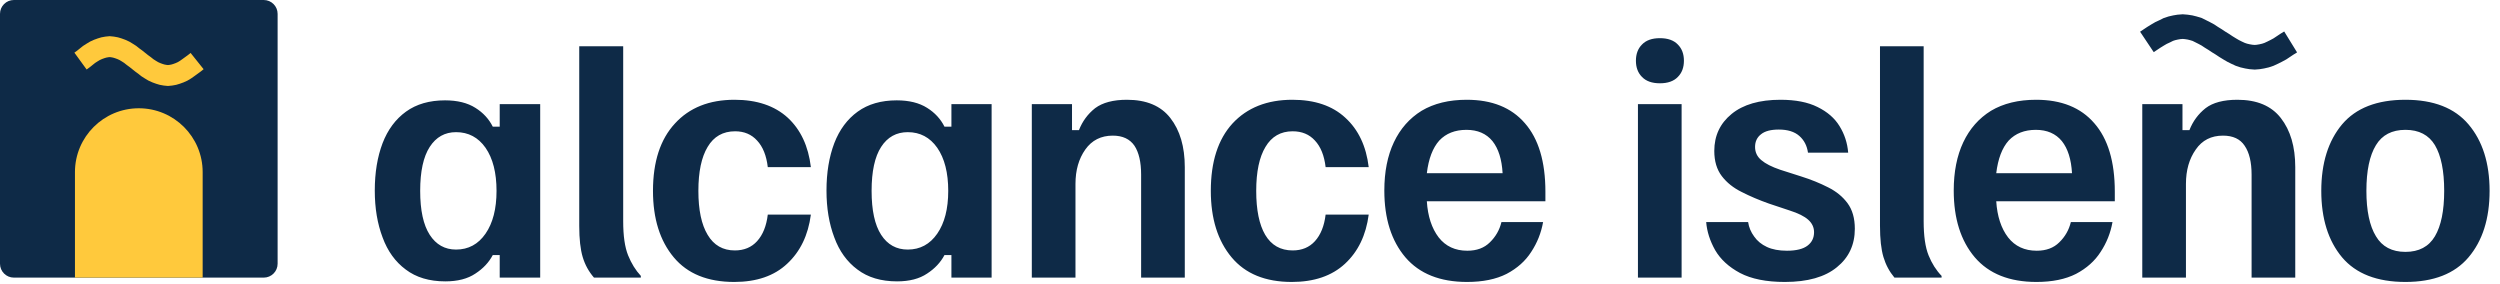
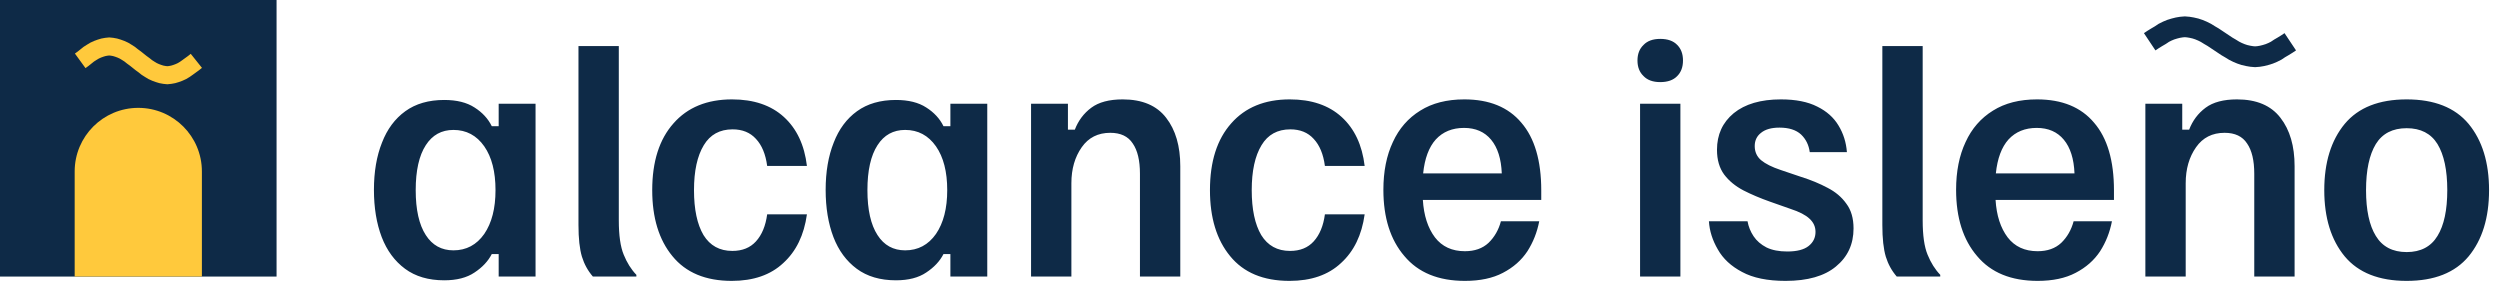
- <svg xmlns="http://www.w3.org/2000/svg" viewBox="0 -960 8645 980" role="img" aria-label="Alcance Isleño">
+ <svg xmlns="http://www.w3.org/2000/svg" viewBox="0 -960 8678 980" role="img" aria-label="Alcance Isleño">
  <g transform="translate(0 -960) scale(9.6)">
-     <rect width="100" height="100" rx="5" fill="#0E2A47" />
+     <rect width="100" height="100" rx="0" fill="#0E2A47" />
    <path d="M27 100V62A23 23 0 0 1 73 62V100Z" fill="#FFC93C" />
-     <path d="M29.0 22.0 L30.1 21.2 L31.1 20.4 L32.1 19.6 L33.2 18.9 L34.2 18.3 L35.3 17.8 L36.4 17.4 L37.4 17.1 L38.5 16.9 L39.5 16.8 L40.5 16.9 L41.6 17.1 L42.6 17.4 L43.7 17.8 L44.8 18.3 L45.8 18.9 L46.9 19.6 L47.9 20.4 L49.0 21.2 L50.0 22.0 L51.0 22.8 L52.1 23.6 L53.1 24.4 L54.2 25.1 L55.2 25.7 L56.3 26.2 L57.4 26.6 L58.4 26.9 L59.5 27.1 L60.5 27.2 L61.5 27.1 L62.6 26.9 L63.6 26.6 L64.7 26.2 L65.8 25.7 L66.8 25.1 L67.8 24.4 L68.9 23.6 L70.0 22.8 L71.0 22.0" fill="none" stroke="#FFC93C" stroke-width="7.5" />
+     <path d="M29.0 22.0 L30.1 21.2 L31.1 20.4 L32.1 19.6 L33.2 18.9 L34.2 18.3 L35.3 17.8 L36.4 17.4 L37.4 17.1 L38.5 16.9 L39.5 16.8 L40.5 16.9 L41.6 17.1 L42.6 17.4 L43.7 17.8 L44.8 18.3 L45.8 18.9 L46.9 19.6 L47.9 20.4 L49.0 21.2 L50.0 22.0 L51.0 22.8 L52.1 23.6 L53.1 24.4 L54.2 25.1 L55.2 25.7 L56.3 26.2 L57.4 26.6 L58.4 26.9 L59.5 27.1 L60.5 27.2 L61.5 27.1 L62.6 26.9 L63.6 26.6 L64.7 26.2 L65.8 25.7 L66.8 25.1 L67.8 24.4 L68.9 23.6 L70.0 22.8 L71.0 22.0" fill="none" stroke="#FFC93C" stroke-width="6.5" />
  </g>
  <g transform="translate(1260 0)">
-     <path d="M280 13Q197 13 143 -28Q89 -68 63 -139Q36 -210 36 -301Q36 -394 63 -465Q90 -535 144 -574Q198 -613 279 -613Q343 -613 384 -587Q424 -562 444 -522H468V-600H608V0H468V-78H444Q424 -40 384 -14Q344 13 280 13ZM317 -97Q381 -97 419 -152Q457 -207 457 -300Q457 -394 419 -449Q381 -503 317 -503Q259 -503 226 -452Q193 -401 193 -300Q193 -199 226 -148Q259 -97 317 -97Z M794 0Q767 -31 755 -71Q743 -111 743 -179V-800H895V-195Q895 -119 912 -77Q929 -35 956 -6V0Z M1279 15Q1141 15 1070 -70Q998 -156 998 -300Q998 -451 1074 -533Q1149 -615 1280 -615Q1396 -615 1464 -553Q1531 -491 1544 -382H1395Q1388 -442 1358 -474Q1329 -506 1282 -506Q1219 -506 1187 -452Q1155 -399 1155 -300Q1155 -201 1187 -148Q1219 -94 1281 -94Q1329 -94 1358 -126Q1388 -159 1395 -218H1544Q1530 -111 1462 -48Q1395 15 1279 15Z M1842 13Q1759 13 1705 -28Q1651 -68 1625 -139Q1598 -210 1598 -301Q1598 -394 1625 -465Q1652 -535 1706 -574Q1760 -613 1841 -613Q1905 -613 1946 -587Q1986 -562 2006 -522H2030V-600H2169V0H2030V-78H2006Q1986 -40 1946 -14Q1906 13 1842 13ZM1879 -97Q1943 -97 1981 -152Q2019 -207 2019 -300Q2019 -394 1981 -449Q1943 -503 1879 -503Q1820 -503 1787 -452Q1754 -401 1754 -300Q1754 -199 1787 -148Q1820 -97 1879 -97Z M2308 0V-600H2447V-510H2471Q2489 -556 2527 -586Q2566 -615 2637 -615Q2738 -615 2787 -552Q2837 -488 2837 -382V0H2686V-356Q2686 -421 2663 -456Q2639 -491 2588 -491Q2527 -491 2493 -443Q2459 -395 2459 -324V0Z M3207 15Q3070 15 2999 -70Q2927 -156 2927 -300Q2927 -451 3002 -533Q3078 -615 3209 -615Q3325 -615 3392 -553Q3460 -491 3473 -382H3324Q3317 -442 3287 -474Q3258 -506 3210 -506Q3148 -506 3116 -452Q3084 -399 3084 -300Q3084 -201 3115 -148Q3147 -94 3210 -94Q3258 -94 3287 -126Q3317 -159 3324 -218H3473Q3459 -111 3391 -48Q3323 15 3207 15Z M3813 15Q3673 15 3600 -70Q3527 -156 3527 -301Q3527 -398 3560 -468Q3593 -538 3656 -577Q3720 -615 3812 -615Q3943 -615 4013 -534Q4084 -453 4084 -297V-264H3674Q3679 -186 3715 -139Q3751 -93 3814 -93Q3863 -93 3892 -122Q3922 -151 3932 -192H4076Q4066 -136 4035 -89Q4005 -42 3950 -13Q3895 15 3813 15ZM3674 -361H3936Q3932 -433 3901 -472Q3869 -511 3811 -511Q3752 -511 3717 -474Q3683 -436 3674 -361Z  M4404 0V-600H4555V0ZM4480 -672Q4439 -672 4418 -694Q4397 -715 4397 -750Q4397 -785 4418 -806Q4439 -828 4480 -828Q4521 -828 4542 -806Q4563 -785 4563 -750Q4563 -715 4542 -694Q4521 -672 4480 -672Z M4912 15Q4816 15 4757 -16Q4699 -47 4671 -95Q4644 -143 4640 -192H4785Q4789 -165 4806 -142Q4822 -119 4850 -106Q4878 -93 4919 -93Q4968 -93 4991 -111Q5013 -128 5013 -157Q5013 -182 4993 -200Q4973 -218 4929 -232L4857 -256Q4806 -274 4763 -296Q4720 -317 4694 -351Q4668 -385 4668 -438Q4668 -517 4728 -566Q4788 -615 4897 -615Q4975 -615 5025 -590Q5076 -565 5101 -524Q5127 -482 5131 -432H4992Q4987 -468 4962 -490Q4937 -512 4891 -512Q4850 -512 4830 -496Q4809 -480 4809 -452Q4809 -424 4831 -406Q4852 -388 4896 -373L4968 -350Q5019 -334 5062 -312Q5104 -291 5129 -257Q5154 -223 5154 -169Q5154 -86 5092 -36Q5030 15 4912 15Z M5291 0Q5265 -31 5253 -71Q5241 -111 5241 -179V-800H5392V-195Q5392 -119 5409 -77Q5426 -35 5454 -6V0Z M5782 15Q5642 15 5569 -70Q5496 -156 5496 -301Q5496 -398 5529 -468Q5562 -538 5625 -577Q5689 -615 5781 -615Q5912 -615 5982 -534Q6053 -453 6053 -297V-264H5643Q5648 -186 5684 -139Q5720 -93 5783 -93Q5832 -93 5861 -122Q5891 -151 5901 -192H6045Q6035 -136 6004 -89Q5974 -42 5919 -13Q5864 15 5782 15ZM5643 -361H5905Q5901 -433 5870 -472Q5838 -511 5780 -511Q5721 -511 5686 -474Q5652 -436 5643 -361Z M6148 0V-600H6287V-510H6311Q6329 -556 6367 -586Q6405 -615 6477 -615Q6578 -615 6627 -552Q6677 -488 6677 -382V0H6526V-356Q6526 -421 6502 -456Q6479 -491 6427 -491Q6366 -491 6333 -443Q6299 -395 6299 -324V0Z M7058 15Q6911 15 6839 -70Q6767 -156 6767 -300Q6767 -444 6839 -530Q6911 -615 7058 -615Q7204 -615 7276 -530Q7349 -444 7349 -300Q7349 -156 7276 -70Q7204 15 7058 15ZM7058 -89Q7128 -89 7160 -143Q7192 -197 7192 -300Q7192 -404 7160 -458Q7128 -511 7058 -511Q6988 -511 6956 -458Q6923 -404 6923 -300Q6923 -197 6956 -143Q6988 -89 7058 -89Z" fill="#0E2A47" />
-     <path d="M6164 -815 L6176 -823 L6188 -831 L6201 -839 L6213 -846 L6226 -852 L6238 -858 L6250 -862 L6263 -865 L6275 -867 L6288 -868 L6300 -867 L6313 -865 L6325 -862 L6338 -858 L6350 -852 L6362 -846 L6375 -839 L6387 -831 L6400 -823 L6412 -815 L6425 -807 L6437 -799 L6450 -791 L6462 -784 L6474 -778 L6487 -772 L6499 -768 L6512 -765 L6524 -763 L6537 -762 L6549 -763 L6561 -765 L6574 -768 L6586 -772 L6599 -778 L6611 -784 L6624 -791 L6636 -799 L6648 -807 L6661 -815" fill="none" stroke="#0E2A47" stroke-width="85" />
+     <path d="M282 13Q200 13 146 -27Q92 -67 65 -137Q38 -208 38 -301Q38 -395 66 -465Q93 -535 147 -574Q201 -613 282 -613Q347 -613 387 -587Q428 -561 447 -522H471V-600H599V0H471V-78H447Q428 -41 387 -14Q347 13 282 13ZM314 -91Q381 -91 421 -148Q460 -205 460 -300Q460 -396 421 -452Q381 -509 314 -509Q252 -509 218 -456Q183 -402 183 -300Q183 -198 218 -144Q252 -91 314 -91Z M798 0Q772 -30 760 -69Q748 -109 748 -179V-800H888V-195Q888 -117 905 -76Q922 -34 949 -6V0Z M1280 15Q1144 15 1074 -71Q1004 -156 1004 -300Q1004 -449 1078 -532Q1151 -615 1281 -615Q1394 -615 1461 -554Q1528 -493 1541 -384H1403Q1395 -445 1364 -478Q1334 -511 1283 -511Q1216 -511 1183 -456Q1149 -400 1149 -300Q1149 -200 1182 -144Q1216 -89 1282 -89Q1334 -89 1364 -122Q1395 -156 1403 -216H1541Q1526 -108 1459 -47Q1393 15 1280 15Z M1850 13Q1768 13 1714 -27Q1660 -67 1633 -137Q1606 -208 1606 -301Q1606 -395 1634 -465Q1661 -535 1715 -574Q1769 -613 1850 -613Q1915 -613 1955 -587Q1996 -561 2015 -522H2039V-600H2167V0H2039V-78H2015Q1996 -41 1955 -14Q1915 13 1850 13ZM1882 -91Q1949 -91 1989 -148Q2028 -205 2028 -300Q2028 -396 1989 -452Q1949 -509 1882 -509Q1820 -509 1786 -456Q1751 -402 1751 -300Q1751 -198 1786 -144Q1820 -91 1882 -91Z M2319 0V-600H2447V-510H2471Q2489 -557 2528 -586Q2567 -615 2637 -615Q2739 -615 2788 -551Q2837 -488 2837 -383V0H2697V-357Q2697 -426 2672 -462Q2648 -499 2594 -499Q2530 -499 2495 -449Q2459 -398 2459 -324V0Z M3216 15Q3080 15 3010 -71Q2940 -156 2940 -300Q2940 -449 3014 -532Q3087 -615 3217 -615Q3330 -615 3397 -554Q3464 -493 3477 -384H3339Q3331 -445 3300 -478Q3270 -511 3219 -511Q3152 -511 3119 -456Q3085 -400 3085 -300Q3085 -200 3118 -144Q3152 -89 3218 -89Q3270 -89 3300 -122Q3331 -156 3339 -216H3477Q3462 -108 3395 -47Q3329 15 3216 15Z M3825 15Q3687 15 3615 -71Q3542 -156 3542 -301Q3542 -397 3575 -467Q3607 -537 3670 -576Q3732 -615 3823 -615Q3953 -615 4021 -534Q4090 -454 4090 -299V-266H3679Q3684 -185 3721 -136Q3758 -88 3825 -88Q3876 -88 3907 -117Q3938 -147 3950 -192H4083Q4072 -135 4042 -88Q4011 -41 3957 -13Q3904 15 3825 15ZM3680 -358H3953Q3950 -434 3916 -475Q3882 -516 3822 -516Q3761 -516 3724 -476Q3688 -436 3680 -358Z  M4433 0V-600H4573V0ZM4503 -675Q4465 -675 4445 -696Q4424 -716 4424 -750Q4424 -784 4445 -804Q4465 -825 4503 -825Q4542 -825 4562 -804Q4582 -784 4582 -750Q4582 -716 4562 -696Q4542 -675 4503 -675Z M4938 15Q4844 15 4787 -16Q4730 -46 4703 -94Q4675 -142 4672 -192H4806Q4811 -164 4827 -140Q4843 -116 4872 -101Q4901 -87 4944 -87Q4994 -87 5018 -106Q5042 -125 5042 -155Q5042 -182 5021 -201Q5001 -220 4955 -235L4884 -260Q4833 -278 4792 -299Q4750 -321 4725 -354Q4700 -388 4700 -440Q4700 -519 4758 -567Q4817 -615 4922 -615Q4999 -615 5048 -590Q5097 -566 5122 -524Q5147 -483 5151 -432H5022Q5017 -469 4992 -493Q4966 -517 4917 -517Q4875 -517 4853 -499Q4831 -482 4831 -453Q4831 -423 4853 -404Q4876 -385 4921 -370L4992 -346Q5043 -330 5084 -308Q5125 -287 5149 -253Q5174 -220 5174 -167Q5174 -85 5113 -35Q5053 15 4938 15Z M5324 0Q5298 -30 5286 -69Q5274 -109 5274 -179V-800H5414V-195Q5414 -117 5431 -76Q5448 -34 5475 -6V0Z M5813 15Q5675 15 5603 -71Q5530 -156 5530 -301Q5530 -397 5563 -467Q5595 -537 5658 -576Q5720 -615 5811 -615Q5941 -615 6009 -534Q6078 -454 6078 -299V-266H5667Q5672 -185 5709 -136Q5746 -88 5813 -88Q5864 -88 5895 -117Q5926 -147 5938 -192H6071Q6060 -135 6030 -88Q5999 -41 5945 -13Q5892 15 5813 15ZM5668 -358H5941Q5938 -434 5904 -475Q5870 -516 5810 -516Q5749 -516 5712 -476Q5676 -436 5668 -358Z M6187 0V-600H6315V-510H6339Q6357 -557 6396 -586Q6435 -615 6505 -615Q6607 -615 6656 -551Q6705 -488 6705 -383V0H6565V-357Q6565 -426 6540 -462Q6516 -499 6462 -499Q6398 -499 6363 -449Q6327 -398 6327 -324V0Z M7094 15Q6950 15 6879 -70Q6808 -156 6808 -300Q6808 -444 6879 -530Q6950 -615 7094 -615Q7238 -615 7309 -530Q7380 -444 7380 -300Q7380 -156 7309 -70Q7238 15 7094 15ZM7094 -85Q7167 -85 7201 -141Q7235 -196 7235 -300Q7235 -404 7201 -460Q7167 -515 7094 -515Q7021 -515 6987 -460Q6953 -404 6953 -300Q6953 -196 6987 -141Q7021 -85 7094 -85Z" fill="#0E2A47" />
+     <path d="M6202 -815 L6214 -823 L6227 -831 L6239 -838 L6251 -846 L6263 -852 L6275 -857 L6288 -861 L6300 -864 L6312 -866 L6324 -867 L6336 -866 L6348 -864 L6361 -861 L6373 -857 L6385 -852 L6397 -846 L6410 -838 L6422 -831 L6434 -823 L6446 -815 L6458 -807 L6470 -799 L6482 -792 L6495 -784 L6507 -778 L6519 -773 L6531 -769 L6544 -766 L6556 -764 L6568 -763 L6580 -764 L6592 -766 L6604 -769 L6617 -773 L6629 -778 L6641 -784 L6653 -792 L6665 -799 L6678 -807 L6690 -815" fill="none" stroke="#0E2A47" stroke-width="72" />
  </g>
</svg>
